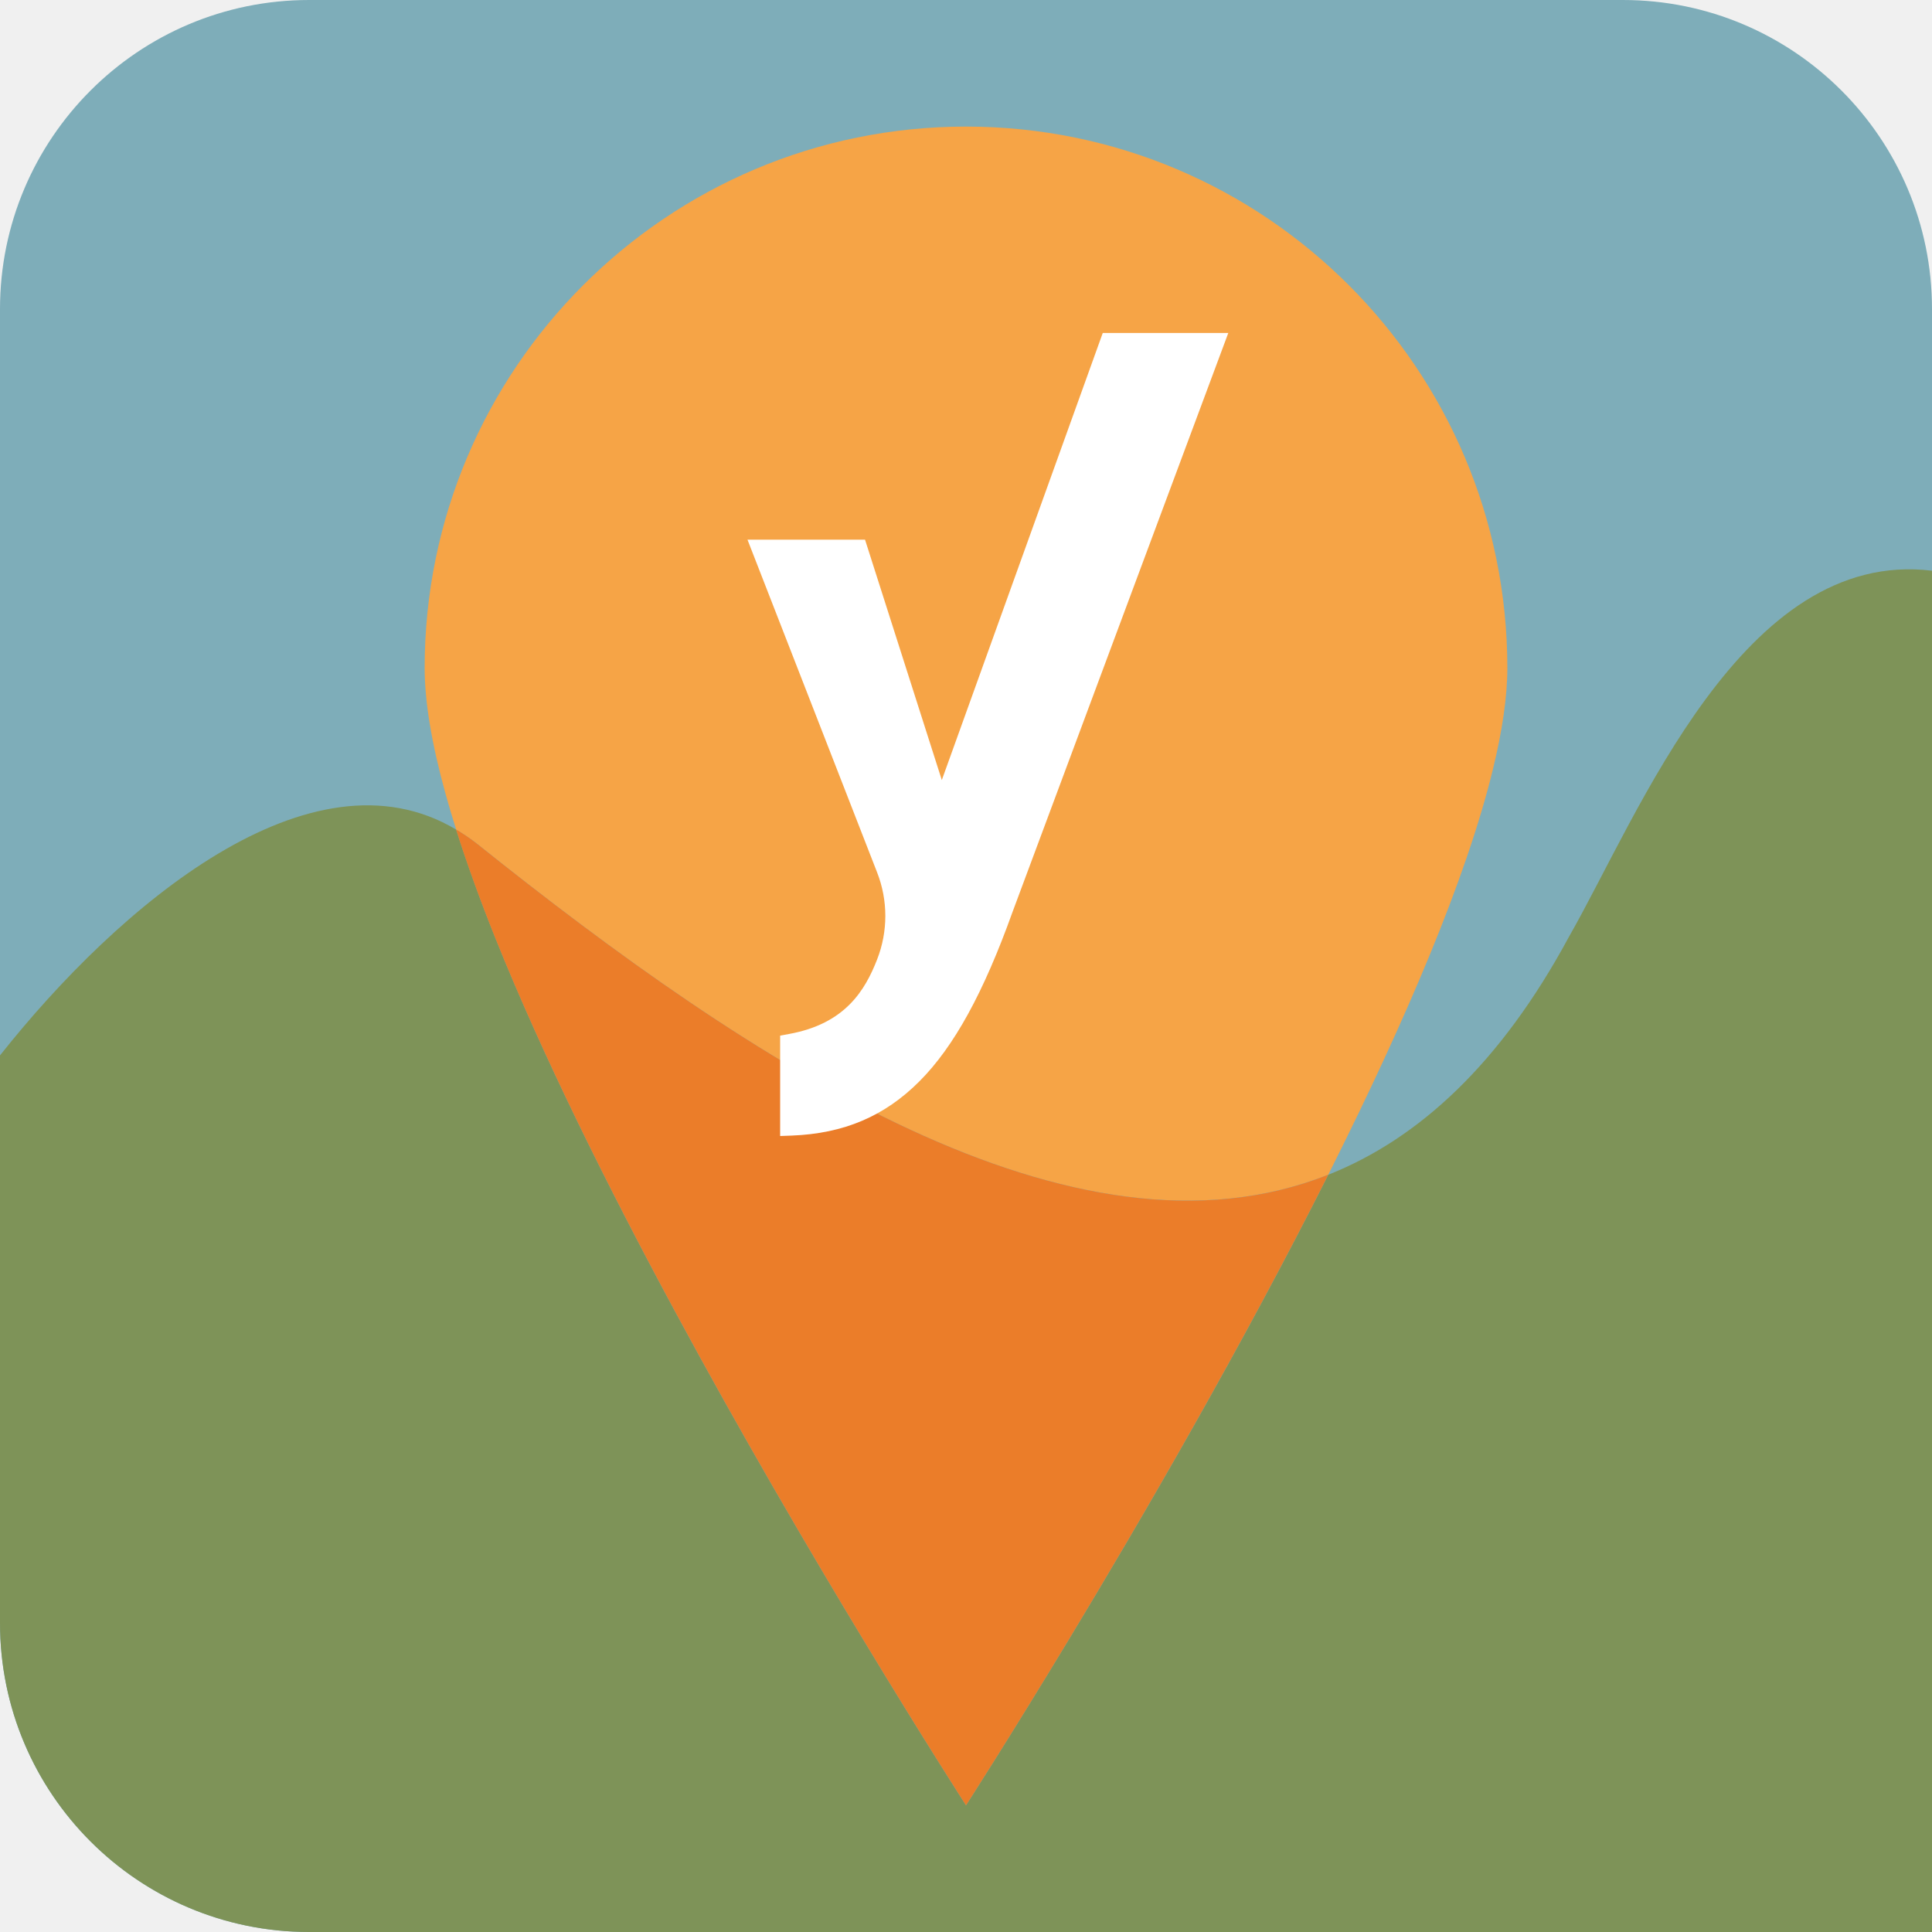
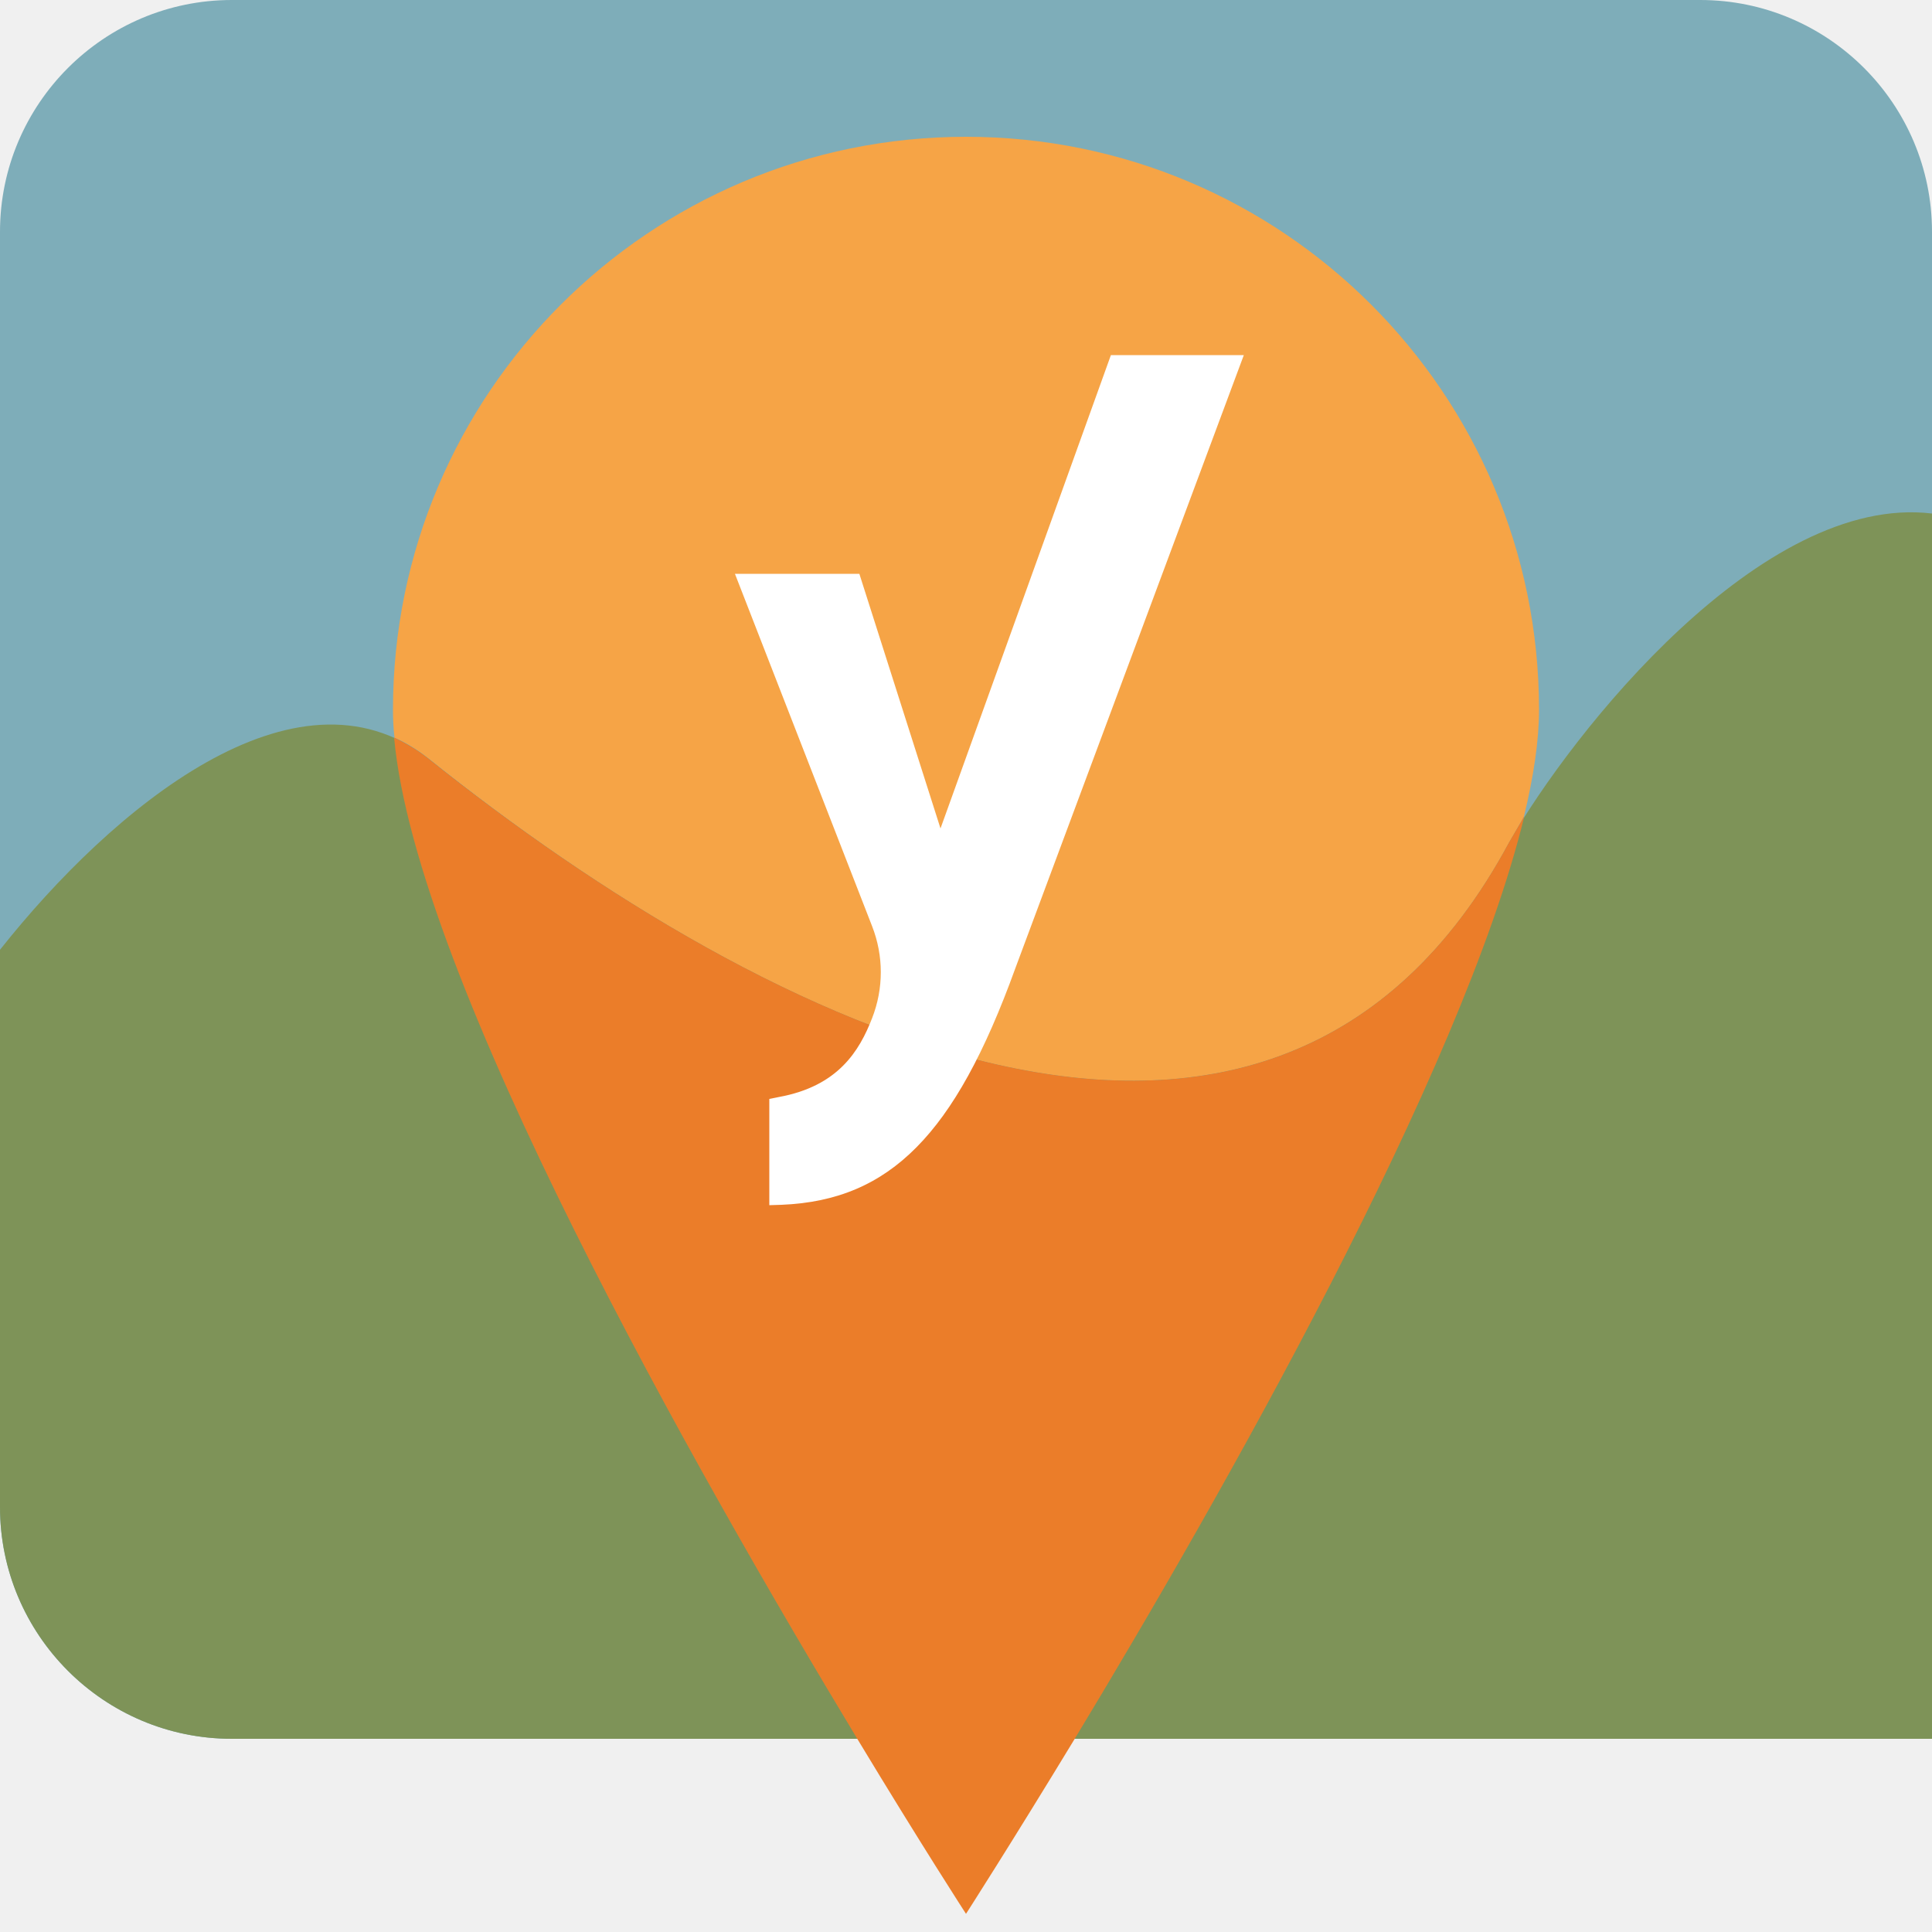
- <svg xmlns="http://www.w3.org/2000/svg" role="img" aria-hidden="true" viewBox="0 0 500 500" focusable="false">
-   <path d="M80 0h340a80 80 0 0 1 80 80v420H80a80 80 0 0 1-80-80V80A80 80 0 0 1 80 0z" fill="#7eadb9" />
-   <path d="M406.1 242.34c-17.78 33-39 52.42-62.34 61.68-22.3 44.36-48.22 89-67.16 120.32-15.71 26-26.6 42.88-26.6 42.88s-10.89-16.87-26.6-42.88c-27.88-46.14-70.91-121-95.19-181.56-3.93-9.81-7.34-19.21-10.15-28.08C80.51 192.27 30.88 234.16 0 273.14V420a80 80 0 0 0 80 80h420V147.7c-49-5.97-75.75 62.88-93.9 94.64z" fill="#7e9358" />
-   <path d="M343.76 304l1.12-2.24c18.66-37.31 34.61-74.28 41.53-102.85 2.37-9.78 3.69-18.57 3.69-26.05a140.1 140.1 0 0 0-280.2 0c0 2.17.12 4.46.33 6.84.91 10 3.69 21.92 7.83 35a49.64 49.64 0 0 1 5 3.35c71.7 57.39 154.76 112.11 220.7 85.95z" fill="#f6a446" />
-   <path d="M223.4 424.34c15.71 26 26.6 42.88 26.6 42.88s10.89-16.87 26.6-42.88c18.94-31.34 44.86-76 67.16-120.32-65.94 26.14-149-28.58-220.74-86a49.64 49.64 0 0 0-5-3.35c2.81 8.87 6.22 18.27 10.15 28.08 24.32 60.54 67.35 135.45 95.23 181.59z" fill="#eb7d29" />
-   <path d="M285.39 86.18l-41.65 115.7-19.87-62.21h-30.42L227 225.79a30.9 30.9 0 0 1 0 22.51c-3.14 8.05-8.29 16.63-22.73 19.28l-2.37.44V294l3-.11c13.51-.53 24-5 33-14s16.66-23 24.14-43.87l55.84-149.84z" fill="#fff" />
+ <svg xmlns="http://www.w3.org/2000/svg" viewBox="0 0 500 500" role="img" aria-hidden="true" focusable="false">
+   <path fill="#7EADB9" d="M500 450H60c-33.1 0-60-26.9-60-60V60C0 26.9 26.9 0 60 0h380c33.1 0 60 26.9 60 60v390z" />
+   <path fill="#7E9358" d="M390.5 218.1c-61.2 113.7-192.3 48.1-279.8-21.9C76.5 169.6 29 209.2 0 245.8V390c0 33.1 26.9 60 60 60h440V132.9c-44.1-5.3-93.2 56.6-109.5 85.2z" />
+   <path fill="#F6A446" d="M390.5 218.1c1.3-2.2 2.6-4.5 3.9-6.8 2.5-10.3 3.9-19.7 3.9-27.6 0-81.9-66.4-148.3-148.3-148.3s-148.3 66.4-148.3 148.3c0 2.3.1 4.7.4 7.2 3 1.3 5.9 3.1 8.7 5.3 87.3 70 218.5 135.6 279.7 21.9z" />
+   <path fill="#EB7D29" d="M390.5 218.1c-61.2 113.7-192.3 48.1-279.8-21.9-2.8-2.2-5.7-3.9-8.7-5.3 5.6 62.3 78.5 190.6 119.8 259 16.6 27.5 28.2 45.4 28.2 45.4s11.5-17.9 28.2-45.4c37.3-61.7 100.1-171.9 116.3-238.7-1.4 2.4-2.7 4.7-4 6.9z" />
+   <path fill="#FFF" d="M287.5 91.9l-44.1 122.5-21-65.9h-32.2l35.5 91.2c3 7.7 3 16.1 0 23.8-3.3 8.5-8.8 17.6-24.1 20.4l-2.5.5v27.5l3.2-.1c14.3-.6 25.4-5.3 34.9-14.9 9.5-9.6 17.6-24.3 25.6-46.4l59.1-158.6h-34.4z" />
</svg>
